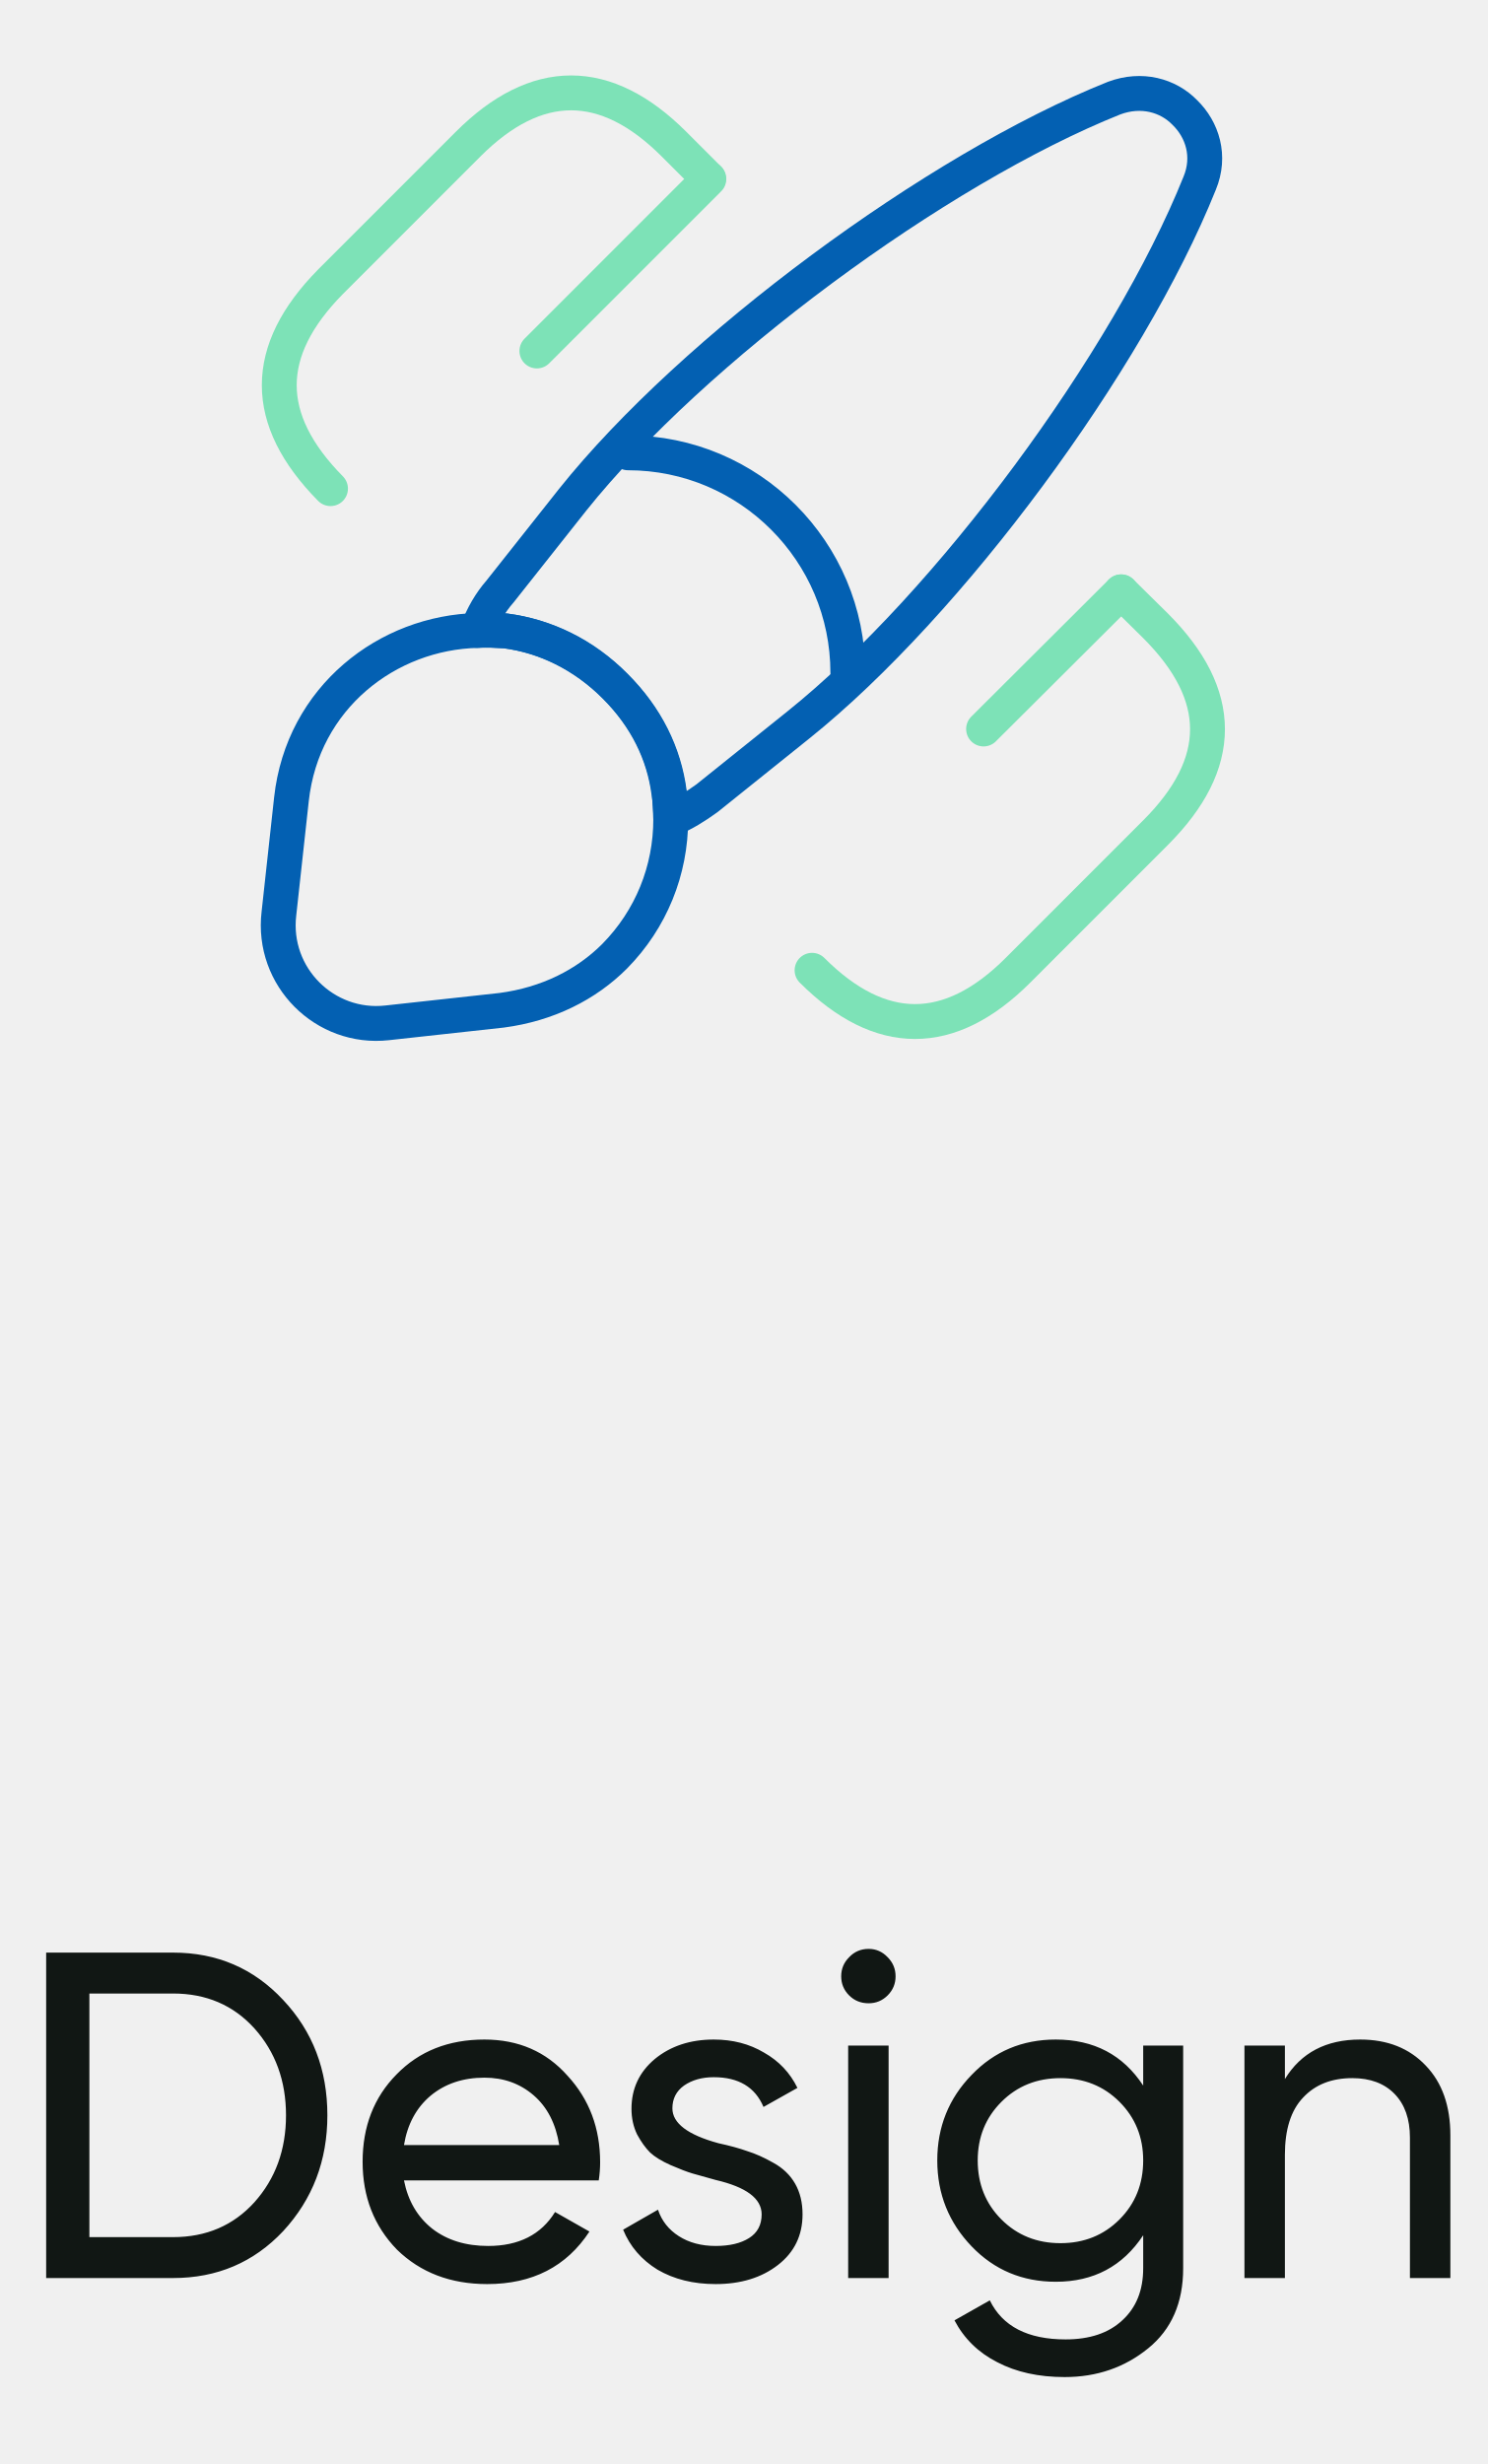
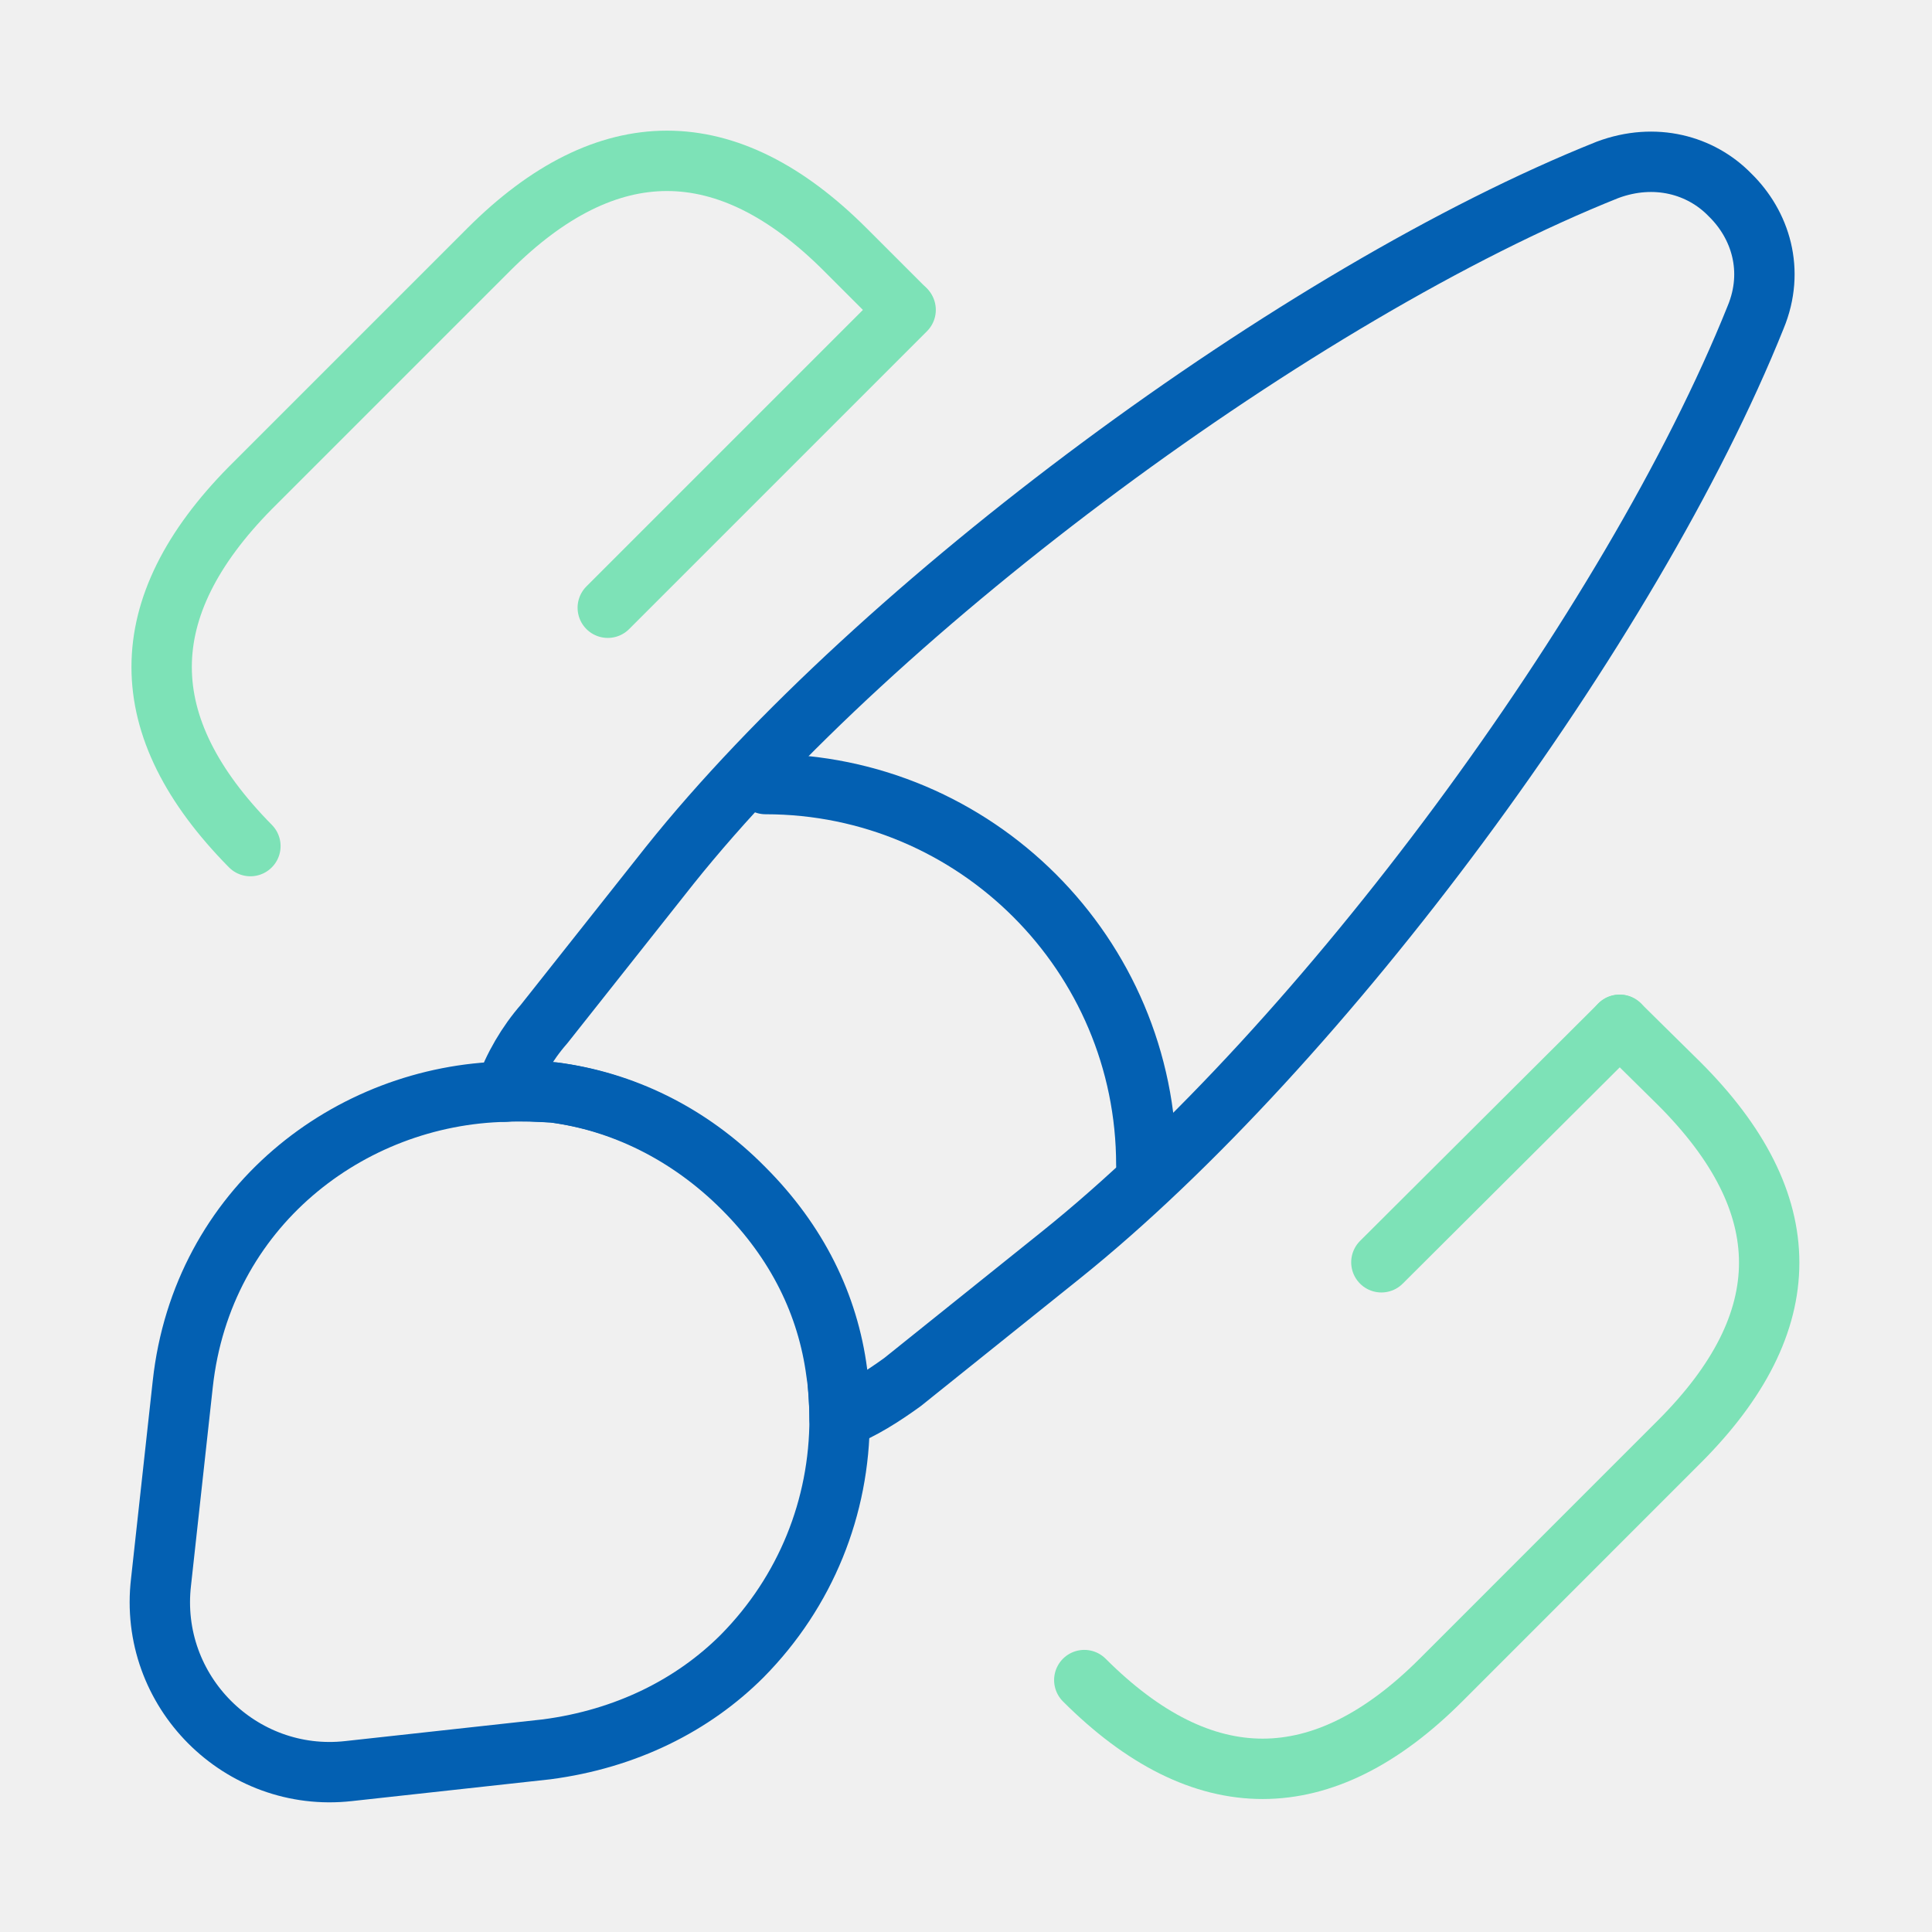
- <svg xmlns="http://www.w3.org/2000/svg" width="64" height="106" viewBox="0 0 64 106" fill="none">
-   <g clip-path="url(#clip0_720_1471)">
-     <path d="M36.48 28.941C36.48 23.721 32.239 19.48 27.02 19.48" stroke="#0360B2" stroke-width="1.5" stroke-linecap="round" stroke-linejoin="round" />
-     <path d="M51.619 7.88C48.539 15.56 40.819 26 34.359 31.18L30.419 34.34C29.919 34.7 29.419 35.02 28.859 35.24C28.859 34.88 28.839 34.48 28.779 34.1C28.559 32.42 27.799 30.86 26.459 29.52C25.099 28.16 23.439 27.36 21.739 27.14C21.339 27.12 20.939 27.08 20.539 27.12C20.759 26.5 21.099 25.92 21.519 25.44L24.639 21.5C29.799 15.04 40.279 7.28 47.939 4.22C49.119 3.78 50.259 4.1 50.979 4.84C51.739 5.58 52.099 6.72 51.619 7.88Z" stroke="#0360B2" stroke-width="1.5" stroke-linecap="round" stroke-linejoin="round" />
-     <path d="M30.5 7.699L23.1 15.099" stroke="#7DE2B7" stroke-width="1.5" stroke-linecap="round" />
-     <path d="M48.24 25.461L42.32 31.361" stroke="#7DE2B7" stroke-width="1.5" stroke-linecap="round" />
-     <path d="M28.86 35.242C28.86 37.442 28.02 39.542 26.441 41.142C25.221 42.362 23.561 43.202 21.581 43.462L16.66 44.002C13.98 44.302 11.681 42.022 12.001 39.302L12.54 34.382C13.021 30.002 16.68 27.202 20.561 27.122C20.96 27.102 21.381 27.122 21.761 27.142C23.46 27.362 25.12 28.142 26.48 29.522C27.82 30.862 28.581 32.422 28.8 34.102C28.82 34.482 28.86 34.862 28.86 35.242Z" stroke="#0360B2" stroke-width="1.5" stroke-linecap="round" stroke-linejoin="round" />
-     <path d="M48.239 25.461L49.719 26.921C52.7 29.901 52.7 32.841 49.719 35.821L43.8 41.741C40.859 44.681 37.88 44.681 34.94 41.741" stroke="#7DE2B7" stroke-width="1.5" stroke-linecap="round" />
-     <path d="M14.221 21.021C11.281 18.041 11.281 15.101 14.221 12.121L20.141 6.201C23.081 3.261 26.061 3.261 29.001 6.201L30.481 7.681" stroke="#7DE2B7" stroke-width="1.5" stroke-linecap="round" />
+ <svg xmlns="http://www.w3.org/2000/svg" width="48" height="48" viewBox="0 0 48 48" fill="none">
+   <g clip-path="url(#clip0_450_1014)">
+     <path d="M28.48 28.941C28.48 23.721 24.239 19.48 19.02 19.48" stroke="#0360B2" stroke-width="1.5" stroke-linecap="round" stroke-linejoin="round" />
+     <path d="M43.619 7.88C40.539 15.56 32.819 26 26.359 31.18L22.419 34.34C21.919 34.7 21.419 35.02 20.859 35.24C20.859 34.88 20.839 34.48 20.779 34.1C20.559 32.42 19.799 30.86 18.459 29.52C17.099 28.16 15.439 27.36 13.739 27.14C13.339 27.12 12.939 27.08 12.539 27.12C12.759 26.5 13.099 25.92 13.519 25.44L16.639 21.5C21.799 15.04 32.279 7.28 39.939 4.22C41.119 3.78 42.259 4.1 42.979 4.84C43.739 5.58 44.099 6.72 43.619 7.88Z" stroke="#0360B2" stroke-width="1.5" stroke-linecap="round" stroke-linejoin="round" />
+     <path d="M22.5 7.699L15.1 15.099" stroke="#7DE2B7" stroke-width="1.5" stroke-linecap="round" />
+     <path d="M40.24 25.461L34.32 31.361" stroke="#7DE2B7" stroke-width="1.5" stroke-linecap="round" />
+     <path d="M20.86 35.242C20.86 37.442 20.02 39.542 18.441 41.142C17.221 42.362 15.56 43.202 13.581 43.462L8.661 44.002C5.981 44.302 3.681 42.022 4.001 39.302L4.541 34.382C5.021 30.002 8.681 27.202 12.56 27.122C12.96 27.102 13.38 27.122 13.761 27.142C15.46 27.362 17.12 28.142 18.48 29.522C19.82 30.862 20.581 32.422 20.8 34.102C20.82 34.482 20.86 34.862 20.86 35.242Z" stroke="#0360B2" stroke-width="1.5" stroke-linecap="round" stroke-linejoin="round" />
+     <path d="M40.239 25.461L41.719 26.921C44.7 29.901 44.7 32.841 41.719 35.821L35.8 41.741C32.859 44.681 29.88 44.681 26.939 41.741" stroke="#7DE2B7" stroke-width="1.5" stroke-linecap="round" />
+     <path d="M6.221 21.021C3.281 18.041 3.281 15.101 6.221 12.121L12.141 6.201C15.081 3.261 18.061 3.261 21.001 6.201L22.481 7.681" stroke="#7DE2B7" stroke-width="1.5" stroke-linecap="round" />
  </g>
-   <path d="M1.986 84H7.446C9.34 84 10.92 84.68 12.186 86.04C13.453 87.387 14.086 89.04 14.086 91C14.086 92.947 13.453 94.607 12.186 95.98C10.92 97.327 9.34 98 7.446 98H1.986V84ZM3.846 96.24H7.446C8.873 96.24 10.04 95.74 10.946 94.74C11.853 93.727 12.306 92.48 12.306 91C12.306 89.52 11.853 88.273 10.946 87.26C10.04 86.26 8.873 85.76 7.446 85.76H3.846V96.24ZM25.762 93.8H17.382C17.555 94.68 17.962 95.373 18.602 95.88C19.242 96.373 20.042 96.62 21.002 96.62C22.322 96.62 23.282 96.133 23.882 95.16L25.362 96C24.375 97.507 22.909 98.26 20.962 98.26C19.389 98.26 18.095 97.767 17.082 96.78C16.095 95.767 15.602 94.507 15.602 93C15.602 91.48 16.088 90.227 17.062 89.24C18.035 88.24 19.295 87.74 20.842 87.74C22.308 87.74 23.502 88.26 24.422 89.3C25.355 90.313 25.822 91.553 25.822 93.02C25.822 93.273 25.802 93.533 25.762 93.8ZM20.842 89.38C19.922 89.38 19.148 89.64 18.522 90.16C17.909 90.68 17.529 91.387 17.382 92.28H24.062C23.915 91.36 23.549 90.647 22.962 90.14C22.375 89.633 21.669 89.38 20.842 89.38ZM28.931 90.7C28.931 91.34 29.591 91.84 30.911 92.2C31.405 92.307 31.818 92.42 32.151 92.54C32.498 92.647 32.871 92.813 33.271 93.04C33.685 93.267 33.998 93.567 34.211 93.94C34.425 94.313 34.531 94.753 34.531 95.26C34.531 96.167 34.178 96.893 33.471 97.44C32.765 97.987 31.871 98.26 30.791 98.26C29.831 98.26 28.998 98.053 28.291 97.64C27.598 97.213 27.105 96.64 26.811 95.92L28.311 95.06C28.471 95.54 28.771 95.92 29.211 96.2C29.651 96.48 30.178 96.62 30.791 96.62C31.391 96.62 31.871 96.507 32.231 96.28C32.591 96.053 32.771 95.713 32.771 95.26C32.771 94.58 32.111 94.087 30.791 93.78C30.351 93.66 30.018 93.567 29.791 93.5C29.565 93.433 29.251 93.313 28.851 93.14C28.465 92.967 28.171 92.787 27.971 92.6C27.771 92.4 27.585 92.14 27.411 91.82C27.251 91.487 27.171 91.12 27.171 90.72C27.171 89.853 27.505 89.14 28.171 88.58C28.851 88.02 29.698 87.74 30.711 87.74C31.525 87.74 32.245 87.927 32.871 88.3C33.511 88.66 33.991 89.167 34.311 89.82L32.851 90.64C32.491 89.787 31.778 89.36 30.711 89.36C30.205 89.36 29.778 89.48 29.431 89.72C29.098 89.96 28.931 90.287 28.931 90.7ZM37.374 86.18C37.041 86.18 36.761 86.067 36.534 85.84C36.307 85.613 36.194 85.34 36.194 85.02C36.194 84.7 36.307 84.427 36.534 84.2C36.761 83.96 37.041 83.84 37.374 83.84C37.694 83.84 37.967 83.96 38.194 84.2C38.42 84.427 38.534 84.7 38.534 85.02C38.534 85.34 38.42 85.613 38.194 85.84C37.967 86.067 37.694 86.18 37.374 86.18ZM38.234 98H36.494V88H38.234V98ZM49.188 89.72V88H50.908V97.58C50.908 99.06 50.408 100.207 49.408 101.02C48.395 101.847 47.195 102.26 45.808 102.26C44.688 102.26 43.722 102.047 42.908 101.62C42.095 101.207 41.482 100.607 41.068 99.82L42.588 98.96C43.135 100.08 44.222 100.64 45.848 100.64C46.888 100.64 47.702 100.367 48.288 99.82C48.888 99.273 49.188 98.527 49.188 97.58V96.16C48.308 97.493 47.055 98.16 45.428 98.16C43.988 98.16 42.782 97.653 41.808 96.64C40.822 95.613 40.328 94.38 40.328 92.94C40.328 91.5 40.822 90.273 41.808 89.26C42.782 88.247 43.988 87.74 45.428 87.74C47.068 87.74 48.322 88.4 49.188 89.72ZM49.188 92.94C49.188 91.94 48.848 91.1 48.168 90.42C47.488 89.74 46.642 89.4 45.628 89.4C44.615 89.4 43.768 89.74 43.088 90.42C42.408 91.1 42.068 91.94 42.068 92.94C42.068 93.953 42.408 94.8 43.088 95.48C43.768 96.16 44.615 96.5 45.628 96.5C46.642 96.5 47.488 96.16 48.168 95.48C48.848 94.8 49.188 93.953 49.188 92.94ZM58.525 87.74C59.698 87.74 60.638 88.113 61.345 88.86C62.051 89.593 62.405 90.593 62.405 91.86V98H60.665V91.96C60.665 91.16 60.445 90.533 60.005 90.08C59.565 89.627 58.958 89.4 58.185 89.4C57.291 89.4 56.585 89.68 56.065 90.24C55.545 90.787 55.285 91.607 55.285 92.7V98H53.545V88H55.285V89.44C55.978 88.307 57.058 87.74 58.525 87.74Z" fill="#111714" />
  <defs>
-     <clipPath id="clip0_720_1471">
-       <rect width="48" height="48" fill="white" transform="translate(8)" />
+     <clipPath id="clip0_450_1014">
+       <rect width="48" height="48" fill="white" />
    </clipPath>
  </defs>
</svg>
